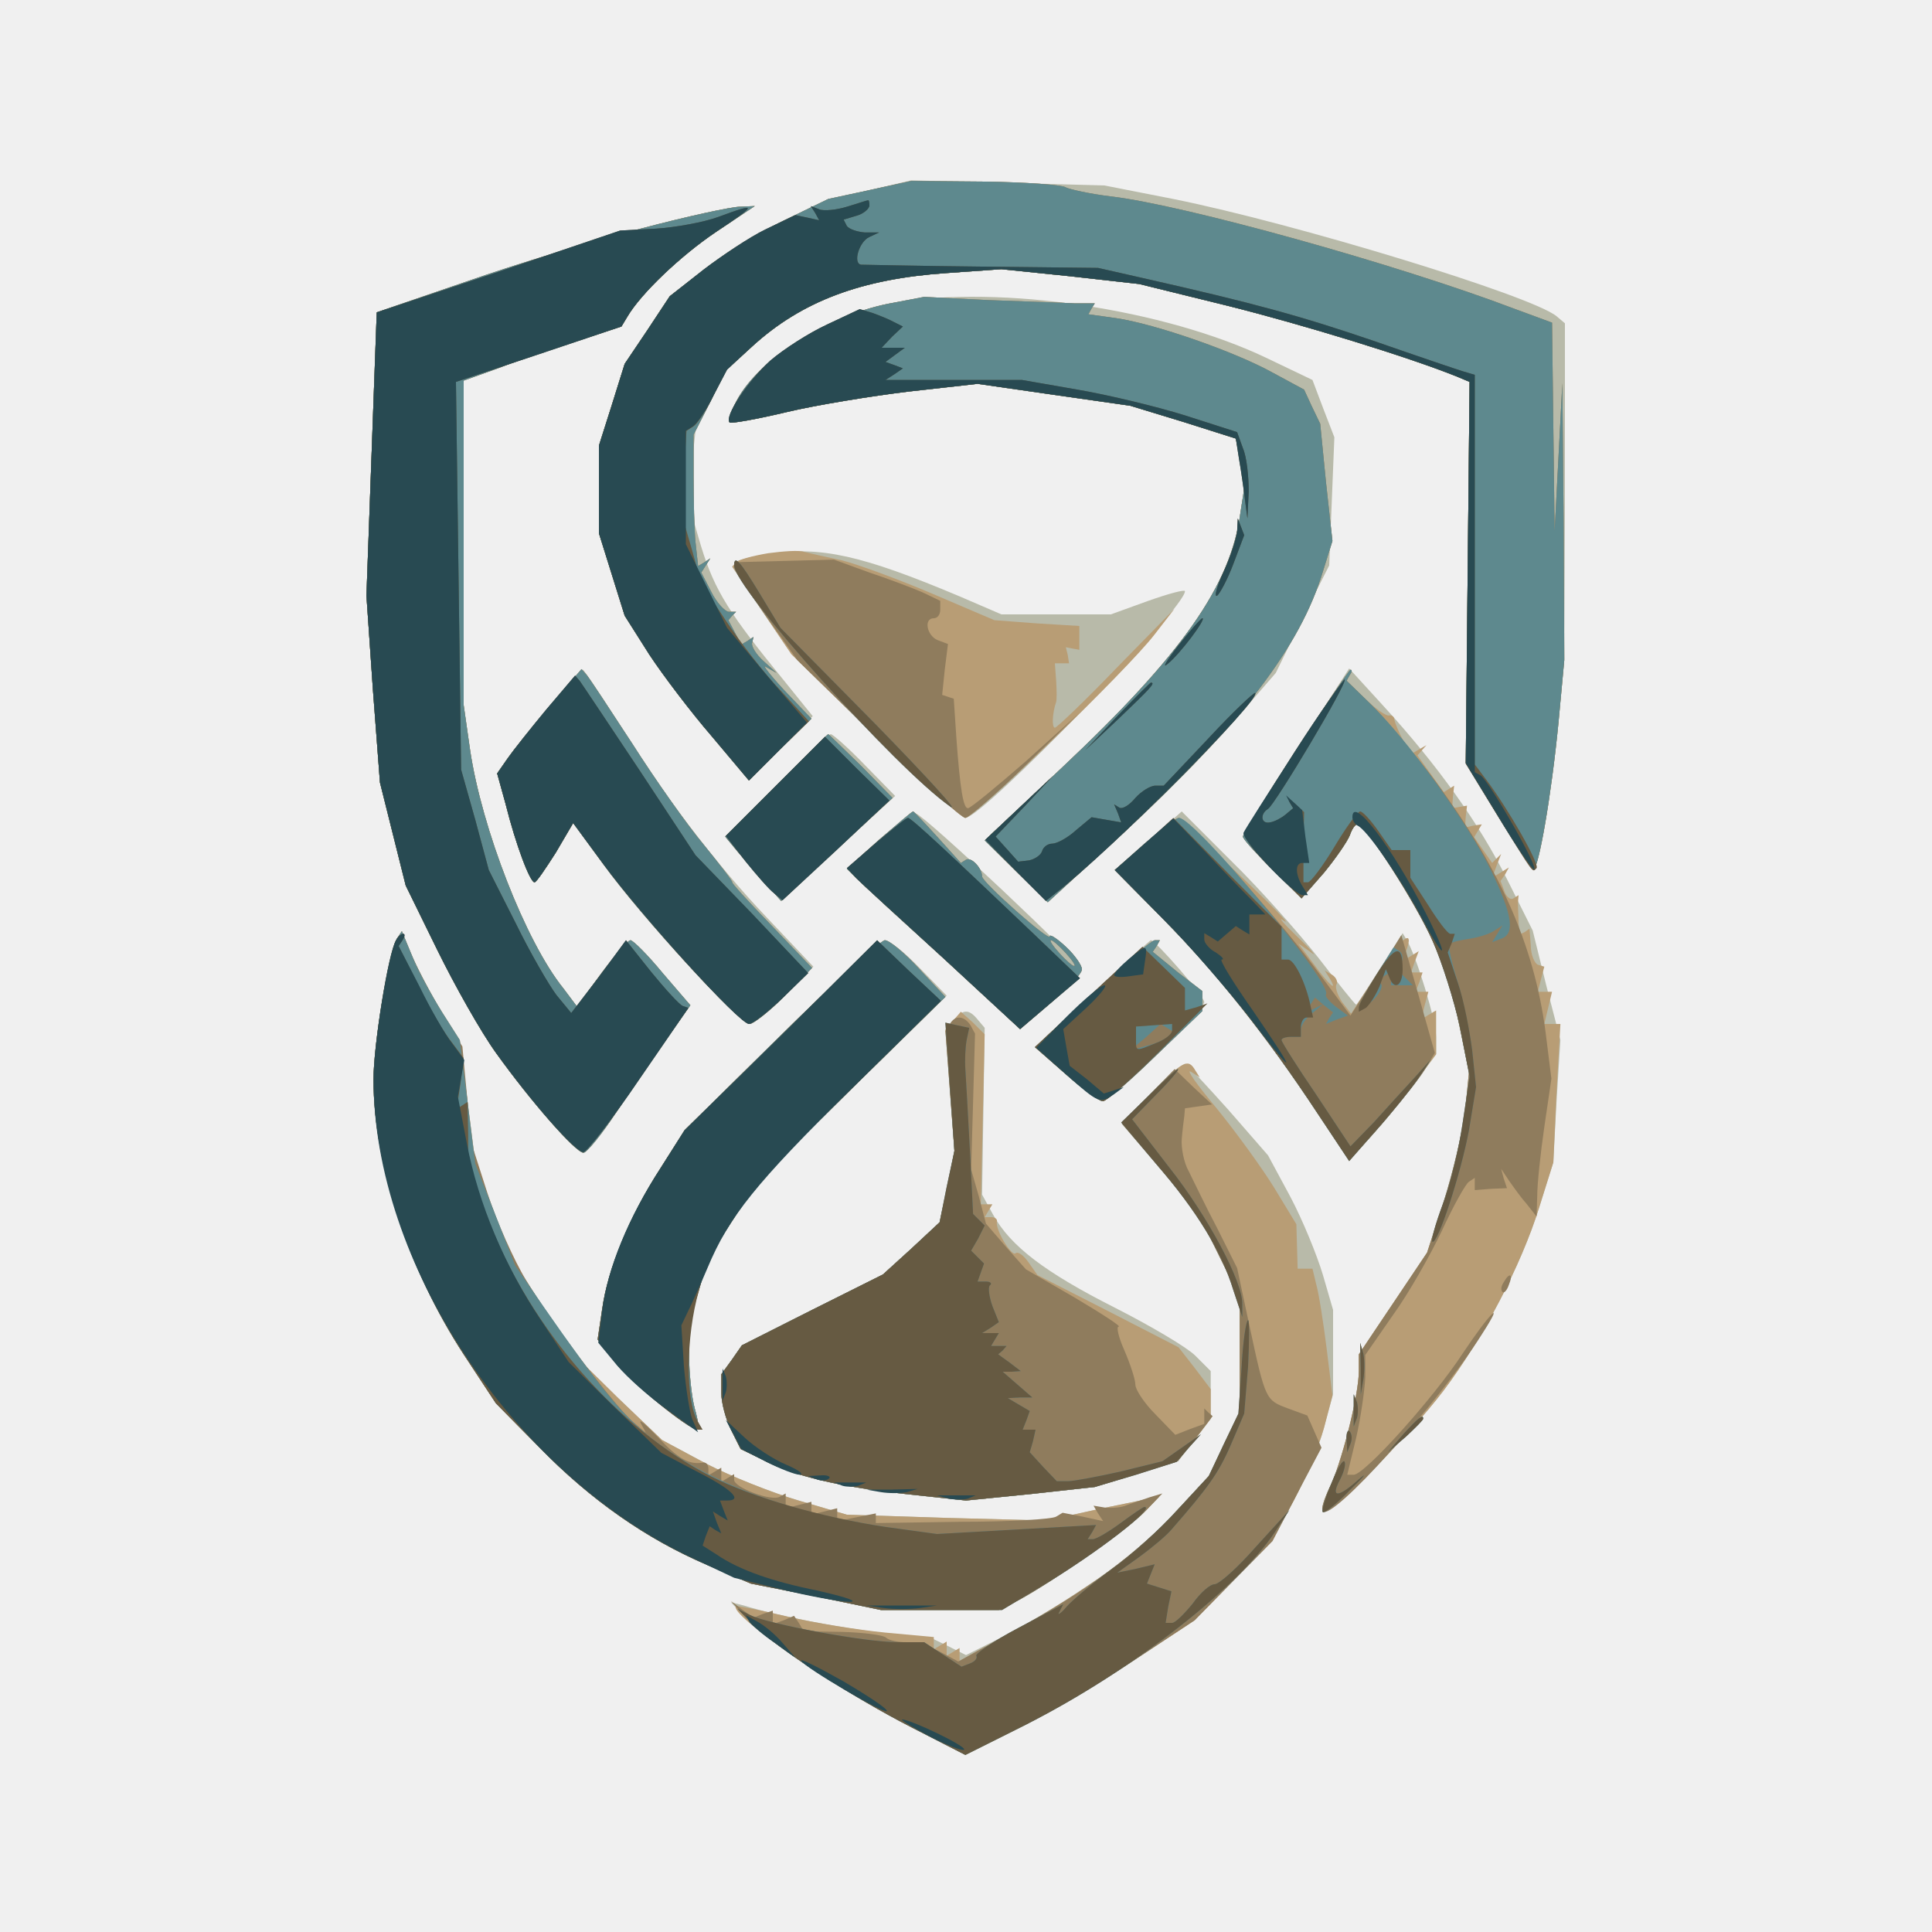
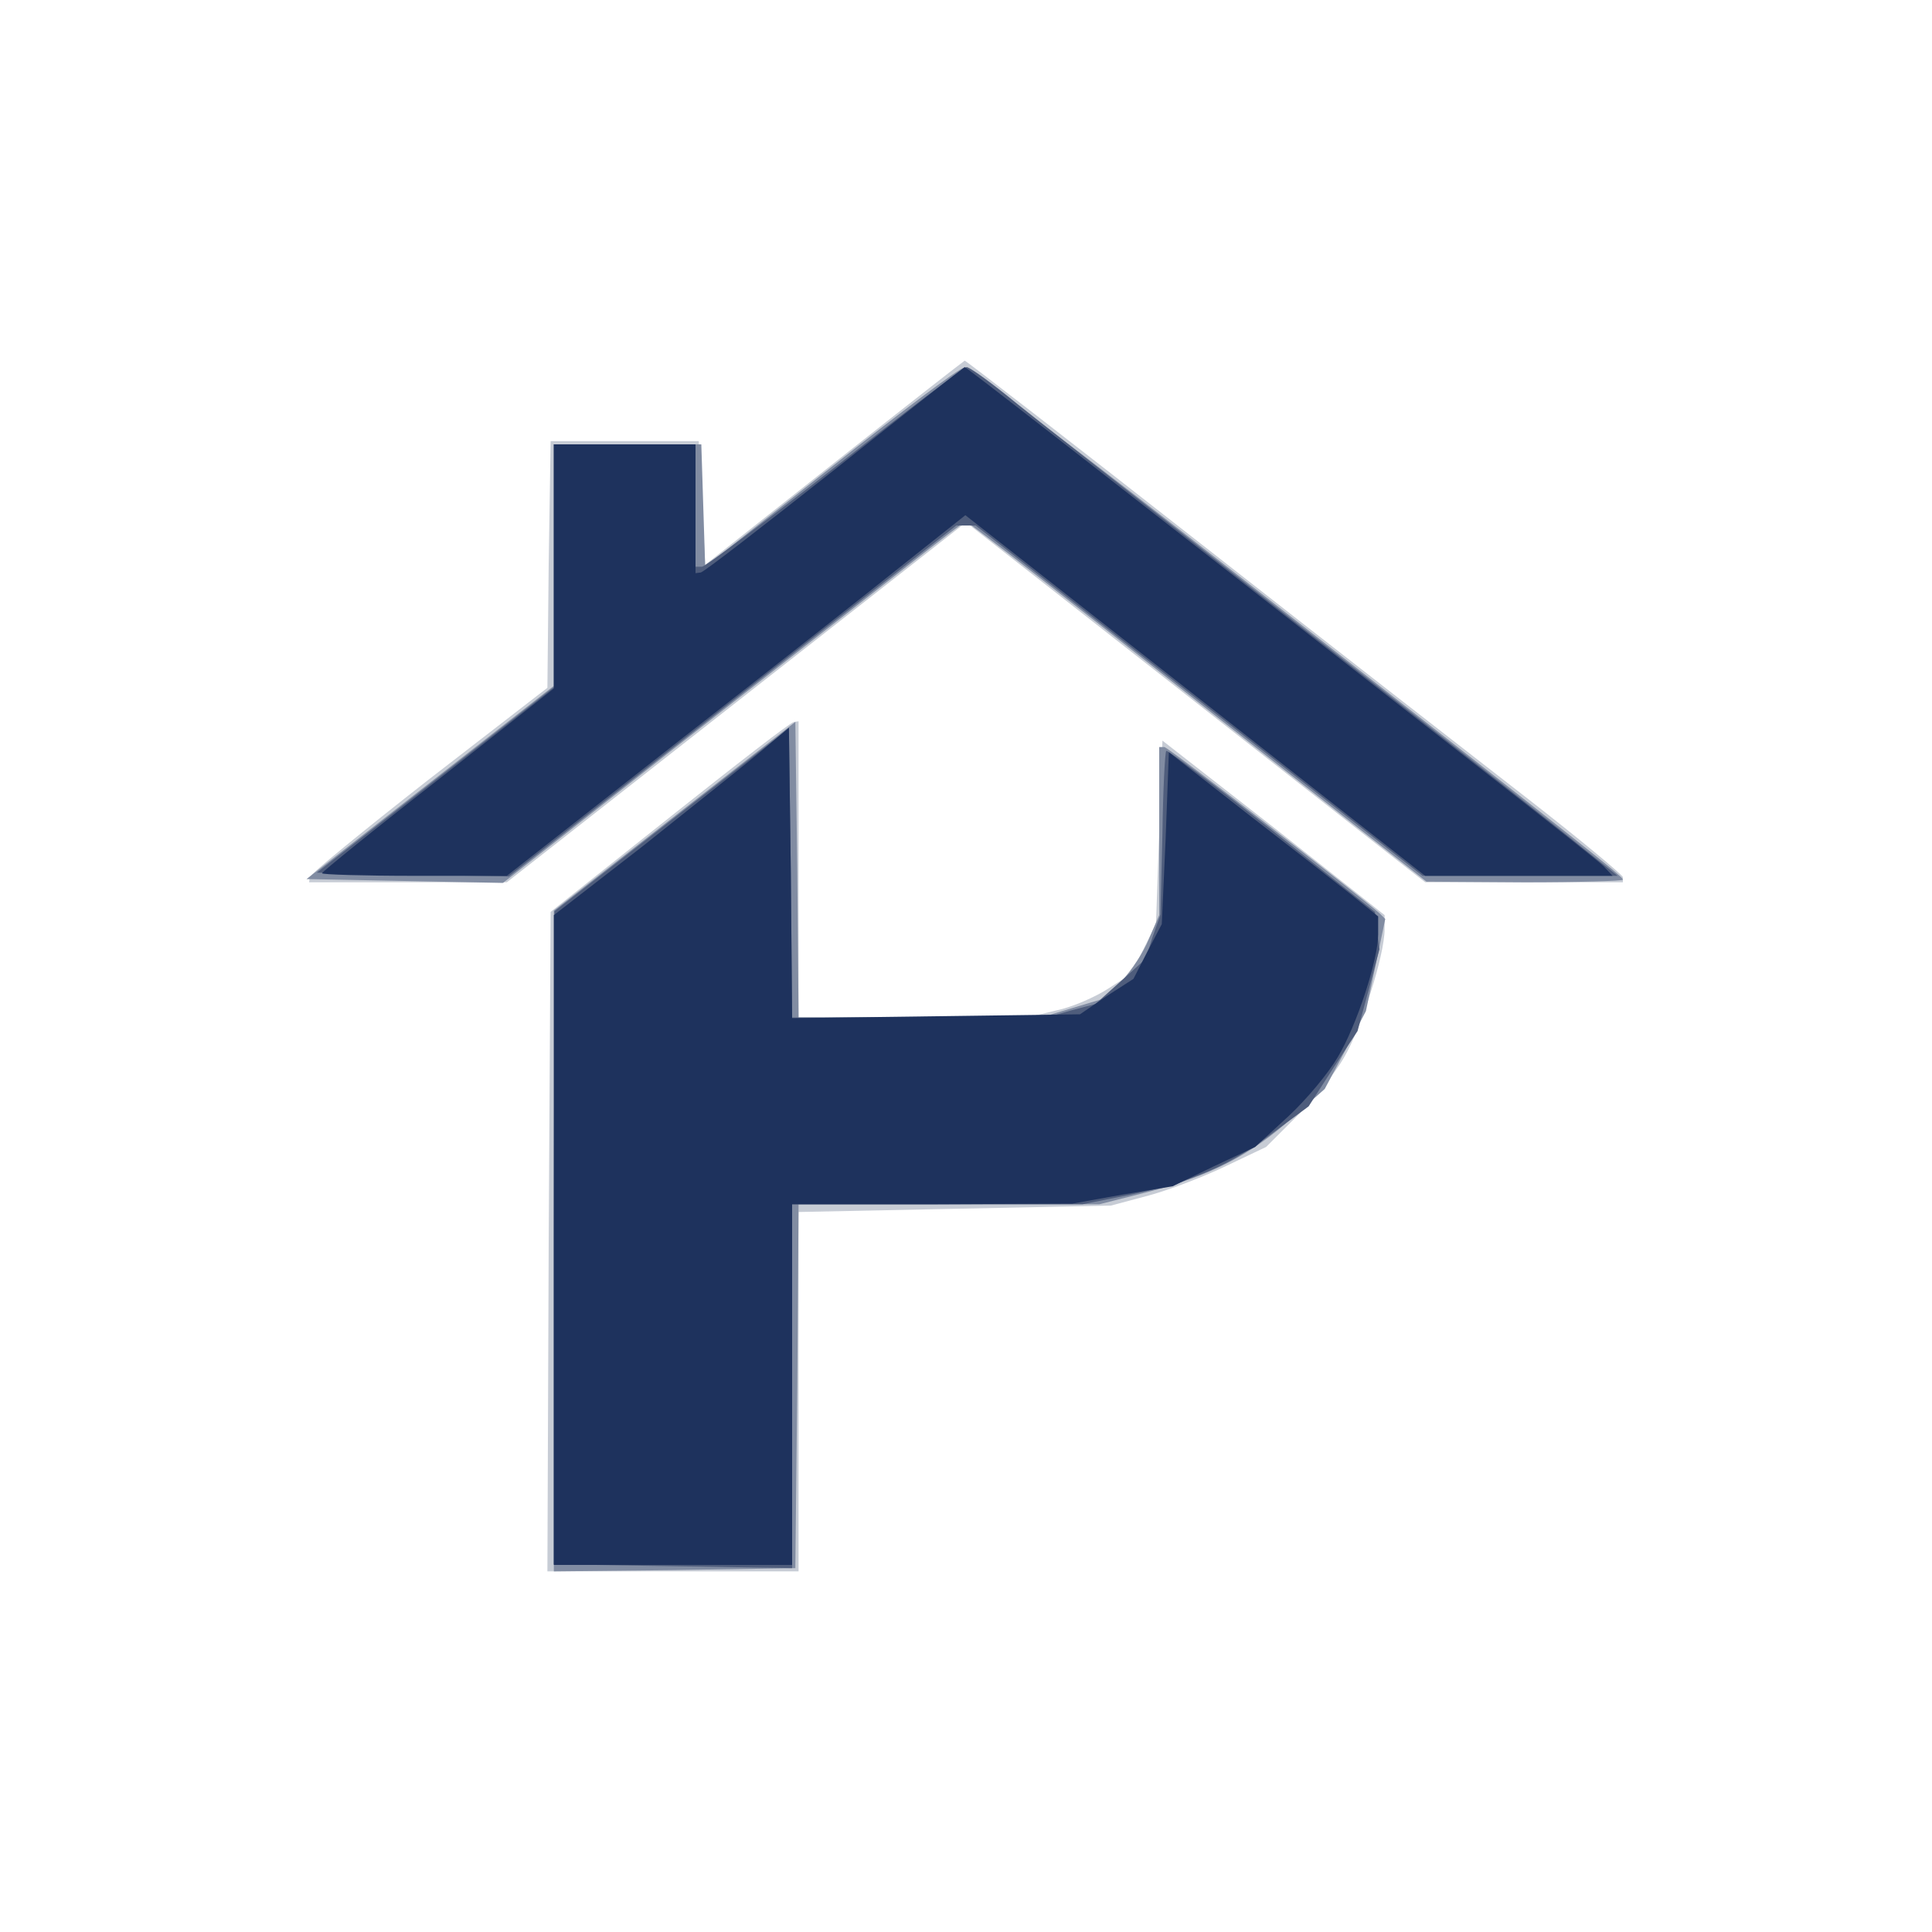
<svg xmlns="http://www.w3.org/2000/svg" version="1.2" baseProfile="tiny-ps" viewBox="0 0 300 300">
  <g>
-     <g fill="#b8baa9" transform="matrix(.1 0 0 -.1 0 300)">
-       <path d="M1351 2705c-83-19-192-71-258-124l-53-41-35-53-35-52-20-64-20-63v-136l20-64 20-64 38-60c21-32 65-90 97-127l58-69 50 50 49 50-59 73c-77 95-97 130-118 203l-17 59 6 54 6 54 24 48 24 47 41 37c76 69 168 104 301 113l85 6 107-11 107-12 138-34c116-29 282-80 356-110l19-8-3-296-3-296 50-82c27-45 52-82 55-83 8 0 28 115 39 228l9 97 1 261v262l-13 11c-39 32-406 144-595 182l-107 21-150 4-150 4-64-15zm-356-60c-71-18-193-55-270-82l-140-48-8-220-8-220 10-145 11-145 20-80 20-80 49-100c27-55 68-128 92-161 53-74 123-154 135-154 5 0 28 28 51 63 22 34 58 85 78 114l37 52-43 50c-23 28-46 51-50 51s-24-23-45-51l-38-52-21 28c-59 73-127 249-145 370l-10 70v504l53 19c28 11 84 30 122 42l70 23 9 15c21 36 83 95 138 132l60 40-23-1c-13 0-82-15-154-34zm393-115c-98-17-210-87-244-152-9-17-14-32-11-34 2-2 42 5 88 16s132 25 190 32l107 12 118-17 119-17 82-25 82-26 7-35 7-36-7-45c-15-112-90-219-277-395l-120-113 49-48 49-48 112 103c62 57 142 137 177 178l65 75 41 84 42 83 4 100 4 99-17 44-17 45-71 34c-159 76-412 114-579 86zm-195-390c-24-4-46-9-50-13l-6-7 46-68 46-68 130-127c71-70 134-127 140-127 27 0 341 325 341 352 0 3-26-4-57-15l-58-21h-170l-65 28c-152 64-215 78-297 66zm-340-237c-27-32-56-68-65-81l-16-23 13-47c16-64 38-122 45-122 3 0 17 21 33 46l27 46 47-64c60-83 212-248 227-248 6 0 32 20 56 45l43 44-72 76c-81 85-163 193-234 308-27 42-50 77-52 77s-25-26-52-57zm1160-68c-46-69-83-130-83-134s21-27 46-51l45-45 35 40c18 22 36 48 40 58 3 9 8 17 12 17 12 0 90-121 117-182 14-31 33-89 41-130l15-73-6-60c-4-33-19-96-33-140l-26-80-53-79-53-79v-26c0-38-28-147-46-182-8-17-13-33-10-36 8-9 134 117 187 187 62 82 121 195 149 285l22 70 5 95 6 95-22 85-21 85-40 80c-43 86-107 176-192 269l-53 58-82-127zm-808-55-79-79 19-23c11-13 30-35 44-50l24-27 88 82 89 81-47 48c-26 27-50 48-53 48s-41-36-85-80zm160-84-50-45 15-15c8-8 69-64 135-124l119-110 48 41c26 22 48 45 48 51 0 10-242 238-258 243-4 2-29-17-57-41zm418-2-52-45 76-77c81-82 160-181 239-301l49-73 39 43c21 24 52 62 67 83l29 39v27c0 25-31 127-46 151l-6 10-35-55c-19-31-36-56-37-56-2 0-28 33-59 73-31 39-91 107-134 149l-78 78-52-46zM616 1542c-12-21-36-162-36-218 0-132 54-295 140-427l50-76 68-69c79-81 166-142 260-182l68-29 101-20 101-21h183l32 16c47 25 171 111 195 137l22 23-88-18-87-19-155 4-155 5-75 22c-41 12-106 38-143 57l-69 37-68 65-67 66-50 76-50 77-27 73-28 74-12 95-12 95-28 44c-15 24-36 62-45 84l-17 41-8-12zm597-149-150-148-38-60c-47-73-81-154-90-218l-7-47 26-34c23-30 115-106 129-106 3 0 1 15-4 32-5 18-9 56-9 84v50l15 50 15 50 38 60 39 60 146 144 147 144-42 43c-23 24-47 43-54 43-6 0-79-66-161-147zm483 64-89-83 48-42c26-23 52-42 57-42 14 0 158 141 158 154 0 9-76 96-83 96-1 0-42-37-91-83zm-216-42-12-14 7-94 7-94-11-56-12-55-44-41-44-40-110-55-109-55-16-23-16-22v-29c0-15 7-41 15-57l15-30 33-16c48-26 122-43 224-54l93-10 100 10 100 11 65 20 64 20 26 33 25 33v74l-24 24c-13 13-69 46-124 74-109 55-163 96-190 145l-17 31 2 129 2 130-11 13c-14 17-23 16-38-2zm308-112-46-48 60-70 59-70 32-65 32-65V805l-24-49-24-49-55-58-55-59-81-54c-44-30-105-66-134-80l-52-26-28 14-27 13-70 7c-63 7-166 26-220 43l-20 5 24-26c33-36 159-118 258-169l82-42 78 39c43 21 123 68 178 104l100 66 60 62 60 61 34 63c18 34 40 85 47 114l14 51v131l-16 55c-9 30-31 84-50 120l-35 65-61 70c-34 38-64 70-67 72-4 1-27-19-53-45z" />
+     <g fill="#fff" transform="matrix(.1 0 0 -.1 0 300)">
+       <path d="M0 1500V0h3000v3000H0V1500z" />
    </g>
-     <g fill="#b89d75" transform="matrix(.1 0 0 -.1 0 300)">
-       <path d="m1351 2705-65-14-70-34c-39-19-95-53-123-76l-53-41-35-53-35-52-20-64-20-63v-136l20-64 20-64 38-60c21-32 65-90 97-127l58-69 48 48 49 48-43 45c-23 25-35 41-27 35l16-9-21 19c-11 10-19 23-17 28l2 9-9-6-10-6-10 19-10 19 6 7 6 6h-11c-6 0-19 14-27 30l-16 31 7 11 7 11-9-6-10-6-4 37c-2 20-3 66-3 102v65l26 51 25 50 41 37c76 69 168 104 301 113l85 6 107-11 107-12 138-34c116-29 282-80 356-110l19-8-3-296-3-296 50-82c27-45 52-82 55-83 8 0 28 115 39 228l9 97-1 215-2 215-6-115-6-115-2 162-2 162-57 21c-184 70-516 162-628 175-33 4-64 11-70 14-5 4-62 8-125 9l-115 1-64-14zm-356-60c-71-18-193-55-270-82l-140-48-8-220-8-220 10-145 11-145 20-80 20-80 49-100c27-55 68-128 92-161 53-74 123-154 135-154 5 0 28 28 51 63 22 34 58 85 78 114l37 52-43 50c-23 28-46 51-50 51s-24-23-45-51l-38-52-21 28c-59 73-127 249-145 370l-10 70v504l53 19c28 11 84 30 122 42l70 23 9 15c21 36 83 95 138 132l60 40-23-1c-13 0-82-15-154-34zm393-115c-99-17-210-87-244-152-9-17-14-32-11-34 2-2 42 5 88 16s132 25 190 32l107 12 118-17 119-17 82-25 82-26 7-35 7-36-7-45c-15-112-90-219-277-395l-120-113 49-48 49-48 119 109c181 168 273 288 308 404l15 48-10 91-9 91-13 27-12 26-50 27c-58 32-181 75-242 84l-43 6 5 9 5 8h-32c-18 1-78 3-133 5l-100 5-47-9zm-195-389c-24-4-46-10-50-14l-6-7 46-68 46-68 130-127c71-70 134-127 140-127 14 0 252 230 294 285l31 40-90-92c-49-51-93-93-96-93-5 0-4 23 2 40 1 3 1 17 0 33l-2 27h22l-2 13-3 12 10-2 11-2v37l-66 4-66 5-96 41c-54 23-117 46-141 52-24 5-50 11-58 13-8 3-33 1-56-2zm-340-238c-27-32-56-68-65-81l-16-23 13-47c16-64 38-122 45-122 3 0 17 21 33 46l27 46 47-64c60-83 212-248 227-248 6 0 31 20 55 44l42 43-64 67c-35 36-62 66-60 66s-18 26-44 58c-26 31-76 102-111 157-36 55-68 104-72 108l-7 8-50-58zm1159-69c-45-69-82-129-82-133s21-27 46-51l45-45 35 40c18 22 36 48 40 58 3 9 8 17 12 17 12 0 90-121 117-182 14-31 33-89 41-130l15-73-6-60c-4-33-19-96-33-140l-26-80-53-79-53-79v-26c0-38-28-147-46-182-8-17-13-33-10-36 8-9 134 117 187 187 62 82 121 195 149 285l22 70 5 108 6 107h-25l6 25 6 25h-22l5 20 5 19-10 3c-5 2-11 15-11 30l-2 26-7-5-8-4-2 18c0 10-1 24-1 30l1 13-8-5c-4-3-11 2-14 11l-6 16 7 10 6 11-13-8-13-8 7 19 7 18-7-7-7-7-14 20-14 20 6 10 6 10-13-2-13-3 1 17 2 17-12-2-11-2 1 17 2 18-8-5-8-5-21 29-20 28 7 8 7 8-12-7-12-7-13 23c-7 13-12 26-13 31 0 4-4 7-8 6-5-1-22 11-38 27l-28 27 5 9c3 4 4 8 1 8-2 0-40-57-85-126zm-807-54-79-79 19-23c11-13 30-35 44-50l24-27 86 80 87 80-49 50c-28 27-50 49-51 49s-37-36-81-80zm160-84-50-45 15-15c8-8 69-64 135-124l119-110 48 41c26 22 48 45 48 52 0 6-11 22-25 35s-25 20-25 16c0-9-105 84-105 93 0 13-17 31-25 26l-8-5-36 40c-20 22-37 40-38 40-2 0-25-20-53-44zm290-176c10-11 16-20 13-20s-13 9-23 20-16 20-13 20 13-9 23-20zm122 170-46-41 76-77c81-82 160-181 239-301l49-73 39 43c21 24 52 62 67 83l29 39v68l-12-7-11-7 5 21 6 22h-20l6 15 5 15h-18l6 17 6 16-13-8-13-8 6 15c15 40-9 21-45-34l-40-62-14 18c-7 11-11 22-9 27 3 4 0 11-6 15l-12 7 7-11c15-25-1-11-24 21l-24 32 20-14c10-8 1 3-22 25-22 21-31 32-20 24 12-8-19 24-68 70-49 47-92 86-96 88-4 1-27-16-53-38zM616 1542c-12-21-36-162-36-218 0-132 54-295 140-427l50-76 68-69c79-81 166-142 260-182l68-29 101-20 101-21h183l32 16c47 25 171 111 195 137l22 23-88-18-87-19-155 4-155 5-75 22c-41 12-106 38-143 57l-69 37-68 65-67 66-50 76-50 77-27 73-28 74-12 95-12 95-28 44c-15 24-36 62-45 84l-17 41-8-12zm597-149-150-148-38-60c-47-73-81-154-90-218l-7-47 26-34c23-30 115-106 129-106 3 0 1 15-4 32-5 18-9 56-9 84v50l15 50 15 50 38 60 39 60 145 143 146 143-41 44c-22 24-46 44-53 44-6 0-79-66-161-147zm483 64-89-83 48-42c26-23 52-42 57-42 6 0 43 32 82 70l73 70v31l-39 30-38 31 6 9 5 9h-8c-5 0-48-37-97-83zm-216-42-12-14 7-94 7-94-11-56-12-55-44-41-44-40-110-55-109-55-16-23-16-22v-29c0-15 7-41 15-57l15-30 33-16c48-26 122-43 224-54l93-10 100 10 100 11 65 20 64 20 26 33 25 33v46l-25 33-25 32-109 56-110 56-14 20c-8 11-16 17-20 14-6-6-32 37-29 49 1 4-3 7-9 7h-10l6 10 6 10h-18l3 132 3 132-18 18-19 17-12-14zm308-112-46-48 60-70 59-70 32-65 32-65V805l-24-48-24-49-50-54c-59-64-139-124-254-187l-83-46v20l-10-6-10-6v22l-10-6-10-6v19l-76 7c-41 4-110 15-152 25s-78 17-79 16c-13-12 155-128 274-189l82-42 78 39c43 21 123 68 178 104l100 66 60 62 60 61 34 63c18 34 39 85 47 113l13 50-9 73c-5 40-12 85-16 99l-6 25h-23l-1 34-1 35-34 56c-19 31-59 86-89 123-30 36-49 62-41 58l14-9-7 11c-11 19-19 15-68-35z" />
+     <g fill="#c7ccd5" transform="matrix(.1 0 0 -.1 0 300)">
+       <path d="m1295 2281-200-158-5 96-5 96H855l-3-191-2-192-185-143c-101-79-184-147-184-151l-1-8h307l357 280 356 279 356-279 357-280h307v8c-1 4-67 59-148 122s-310 241-509 397-363 283-365 283c-2-1-93-72-203-159zm-255-550-185-147-3-512-2-512h390v558l243 5 242 5 60 16c33 9 87 30 120 46l61 29 47 47c26 26 60 67 74 92 27 46 63 159 63 199v22l-172 136-173 135-5-142-5-143-19-38-19-39-36-23c-20-13-56-29-81-34l-45-11h-355v460l-7-1c-5 0-91-67-193-148z" />
    </g>
-     <g fill="#8f7c5d" transform="matrix(.1 0 0 -.1 0 300)">
-       <path d="m1351 2705-65-14-70-34c-39-19-95-53-123-76l-53-41-35-53-35-52-20-64-20-63v-136l20-64 20-64 38-60c21-32 65-90 97-127l58-69 48 48 49 48-43 45c-23 25-35 41-27 35l16-9-21 19c-11 10-19 23-17 28l2 9-9-6-10-6-10 19-10 19 6 7 6 6h-11c-6 0-19 14-27 30l-16 31 7 11 7 11-9-6-10-6-4 37c-2 20-3 66-3 102v65l26 51 25 50 41 37c76 69 168 104 301 113l85 6 107-11 107-12 138-34c116-29 282-80 356-110l19-8-3-296-3-296 50-82c27-45 52-82 55-83 8 0 28 115 39 228l9 97-1 215-2 215-6-115-6-115-2 162-2 162-57 21c-184 70-516 162-628 175-33 4-64 11-70 14-5 4-62 8-125 9l-115 1-64-14zm-356-60c-71-18-193-55-270-82l-140-48-8-220-8-220 10-145 11-145 20-80 20-80 49-100c27-55 68-128 92-161 53-74 123-154 135-154 5 0 28 28 51 63 22 34 58 85 78 114l37 52-43 50c-23 28-46 51-50 51s-24-23-45-51l-38-52-21 28c-59 73-127 249-145 370l-10 70v504l53 19c28 11 84 30 122 42l70 23 9 15c21 36 83 95 138 132l60 40-23-1c-13 0-82-15-154-34zm393-115c-99-17-210-87-244-152-9-17-14-32-11-34 2-2 42 5 88 16s132 25 190 32l107 12 118-17 119-17 82-25 82-26 7-35 7-36-7-45c-15-112-90-219-277-395l-120-113 49-48 49-48 119 109c181 168 273 288 308 404l15 48-10 91-9 91-13 27-12 26-50 27c-58 32-181 75-242 84l-43 6 5 9 5 8h-32c-18 1-78 3-133 5l-100 5-47-9zm-248-410c0-4 22-38 49-76l49-69 125-122c69-68 130-123 136-123 5 0 47 36 93 81l83 81-82-74c-46-40-86-73-90-73-7 0-12 27-18 110l-4 60-9 3-9 3 4 39 5 40-16 6c-17 7-22 34-6 34 6 0 10 6 10 13v14l-27 13c-16 7-53 21-83 31l-55 20-77-2-78-2v-7zm-287-217c-27-32-56-68-65-81l-16-23 13-47c16-64 38-122 45-122 3 0 17 21 33 46l27 46 47-64c60-83 212-248 227-248 6 0 31 20 55 44l42 43-64 67c-35 36-62 66-60 66s-18 26-44 58c-26 31-76 102-111 157-36 55-68 104-72 108l-7 8-50-58zm1159-69c-45-69-82-129-82-133s21-27 46-51l45-45 35 40c18 22 36 48 40 58 3 9 8 17 12 17 12 0 90-121 117-182 14-31 33-89 41-130l15-73-6-60c-4-33-19-96-33-140l-26-80-53-79-53-79v-26c0-38-28-147-46-182-8-17-13-33-10-36 15-15 179 167 247 275 38 59 12 33-30-30-45-69-152-188-169-188h-10l14 58c7 31 13 73 14 93v35l43 62c24 33 58 93 76 131 18 39 37 73 42 76l9 6v-19l25 2 25 1-5 15-4 15 12-18c7-10 19-27 28-37l15-19 1 32c0 18 5 66 11 107l11 75-9 72c-18 137-72 259-181 403-32 41-73 90-93 109l-35 34 5 9c3 4 4 8 1 8-2 0-40-57-85-126zm-807-54-79-79 19-23c11-13 30-35 44-50l24-27 86 80 87 80-49 50c-28 27-50 49-51 49s-37-36-81-80zm160-84-50-45 15-15c8-8 69-64 135-124l119-110 48 41c26 22 48 45 48 52 0 6-11 22-25 35s-25 20-25 16c0-9-105 84-105 93 0 13-17 31-25 26l-8-5-36 40c-20 22-37 40-38 40-2 0-25-20-53-44zm290-176c10-11 16-20 13-20s-13 9-23 20-16 20-13 20 13-9 23-20zm122 169-46-40 76-77c81-82 160-181 239-301l49-73 52 58c28 33 58 70 66 84l15 25-26 92-26 91-39-63-40-62-58 78c-59 79-195 229-209 229-4 0-28-18-53-41zM616 1542c-12-20-36-162-36-218 0-132 54-295 140-427l50-76 68-69c79-81 166-142 260-182l68-29 101-20 101-21h183l32 16c49 26 171 111 198 140l24 25-20-6c-11-4-27-9-35-12-8-4-23-5-34-4l-18 3 7-12 8-12-32 7-31 6-10-6c-6-4-72-8-146-8l-134-2v15l-30-6-30-6v20l-20-5-20-5v20l-20-5-20-5v23l-9-5c-12-8-71 14-71 26v9l-10-6-10-6v22l-10-6-10-6v10c0 6-3 10-7 10-23-4-39 5-71 39-19 20-31 30-27 22l8-15-21 18c-30 27-125 153-165 219-19 31-46 92-60 135l-25 78-7 75-7 75-33 55c-18 30-39 71-47 90l-14 34-8-12zm597-149-150-148-38-60c-47-73-81-154-90-218l-7-47 26-34c23-30 115-106 129-106 3 0 1 15-4 32-5 18-9 56-9 84v50l15 50 15 50 38 60 39 60 145 143 146 143-41 44c-22 24-46 44-53 44-6 0-79-66-161-147zm483 64-89-83 48-42c26-23 52-42 57-42 6 0 43 32 82 70l73 70v31l-39 30-38 31 6 9 5 9h-8c-5 0-48-37-97-83zm-221-47-7-11 7-93 7-93-11-56-12-55-44-41-44-40-110-55-109-55-16-23-16-22v-29c0-15 7-41 15-57l15-30 33-16c48-26 122-43 224-54l93-10 100 10 100 11 65 20 64 20 27 35 27 35-7 6-6 6v-24l-22-8-23-9-31 32c-17 17-31 38-31 46s-8 32-17 53c-9 20-13 37-9 37 5 0-26 20-68 45l-76 44-31 35-31 36-11 42-12 42 3 105 3 106-7 13c-10 15-24 16-32 2zm308-112-41-41 59-71 60-71 32-65 32-65V805l-24-48-24-49-50-54c-59-65-139-124-255-188l-84-46-28 15c-16 8-40 15-53 15s-27 3-31 7-34 8-68 9l-60 1-7 12-8 12-16-7-17-6v21l-15-5-15-6-18 13-17 13 24-27c32-36 156-118 258-170l82-42 78 39c43 21 123 68 178 104l100 66 61 62 60 61 38 73 38 72-11 25-11 25-30 11c-35 13-35 13-60 129l-19 89-31 62c-18 34-37 74-44 88-8 14-12 37-11 50s3 29 4 36l1 12 21 3 21 3-29 27-29 28-41-42zm552-289c-4-6-5-12-2-15 2-3 7 2 10 11 7 17 1 20-8 4z" />
+     <g fill="#818ca2" transform="matrix(.1 0 0 -.1 0 300)">
+       <path d="m1290 2274-195-154-3 95-3 95H860v-375l-192-150-192-150 152-3 153-3 271 213c150 117 311 243 358 280s87 68 90 68 165-126 360-280l355-279 153-1c83 0 152 2 152 4 0 5-44 40-593 469-230 180-423 327-430 326-7 0-100-70-207-155zm-242-541-188-147V560l188 2 187 3 3 283 2 282h467l75 19c97 25 161 58 224 115l51 45 32 60 32 61 15 71 15 72-8 8c-27 25-329 259-335 259h-8v-261l-16-37c-8-20-27-49-42-65l-26-27-50-15-50-15h-376l-2 230-3 229-187-146z" />
    </g>
-     <g fill="#5e898e" transform="matrix(.1 0 0 -.1 0 300)">
-       <path d="m1351 2705-65-14-70-34c-39-19-95-53-123-76l-53-41-35-53-35-52-20-64-20-63v-136l20-64 20-64 38-60c21-32 65-90 97-127l58-69 48 48 49 48-43 45c-23 25-35 41-27 35l16-9-21 19c-11 10-19 23-17 28l2 9-9-6-10-6-10 19-10 19 6 7 6 6h-11c-6 0-19 14-27 30l-16 31 7 11 7 11-9-6-10-6-4 37c-2 20-3 66-3 102v65l26 51 25 50 41 37c76 69 168 104 301 113l85 6 107-11 107-12 138-34c116-29 282-80 356-110l19-8-3-296-3-296 50-82c27-45 52-82 55-83 8 0 28 115 39 228l9 97-1 215-2 215-6-115-6-115-2 162-2 162-57 21c-184 70-516 162-628 175-33 4-64 11-70 14-5 4-62 8-125 9l-115 1-64-14zm-356-60c-71-18-193-55-270-82l-140-48-8-220-8-220 10-145 11-145 20-80 20-80 49-100c27-55 68-128 92-161 53-74 123-154 135-154 5 0 28 28 51 63 22 34 58 85 78 114l37 52-43 50c-23 28-46 51-50 51s-24-23-45-51l-38-52-21 28c-59 73-127 249-145 370l-10 70v504l53 19c28 11 84 30 122 42l70 23 9 15c21 36 83 95 138 132l60 40-23-1c-13 0-82-15-154-34zm393-115c-99-17-210-87-244-152-9-17-14-32-11-34 2-2 42 5 88 16s132 25 190 32l107 12 118-17 119-17 82-25 82-26 7-35 7-36-7-45c-15-112-90-219-277-395l-120-113 49-48 49-48 119 109c181 168 273 288 308 404l15 48-10 91-9 91-13 27-12 26-50 27c-58 32-181 75-242 84l-43 6 5 9 5 8h-32c-18 1-78 3-133 5l-100 5-47-9zm-248-408c0-35 252-316 335-374 17-12-36 46-116 128l-147 149-32 53c-31 51-40 61-40 44zm-287-219c-27-32-56-68-65-81l-16-23 13-47c16-64 38-122 45-122 3 0 17 21 33 46l27 46 47-64c60-83 212-248 227-248 6 0 31 20 55 44l42 43-64 67c-35 36-62 66-60 66s-18 26-44 58c-26 31-76 102-111 157-36 55-68 104-72 108l-7 8-50-58zm1159-69c-45-69-82-129-82-133s21-27 46-51l45-45 35 40c18 22 36 48 40 58 3 9 8 17 12 17 12 0 90-121 117-182 14-32 33-92 42-133l15-77-11-73c-6-41-20-98-31-126-11-29-18-55-16-57 8-7 45 108 57 173l11 67-6 57c-4 31-14 80-23 108-9 29-15 55-12 57 2 3 16 6 29 8 14 2 31 7 39 12l14 9-8-13-8-13 13 5c23 7 19 36-14 105-35 73-132 207-190 262l-35 34 5 9c3 4 4 8 1 8-2 0-40-57-85-126zm-807-54-79-79 19-23c11-13 30-35 44-50l24-27 86 80 87 80-49 50c-28 27-50 49-51 49s-37-36-81-80zm160-84-50-45 15-15c8-8 69-64 135-124l119-110 48 41c26 22 48 45 48 52 0 6-11 22-25 35s-25 20-25 16c0-9-105 84-105 93 0 13-17 31-25 26l-8-5-36 40c-20 22-37 40-38 40-2 0-25-20-53-44zm290-176c10-11 16-20 13-20s-13 9-23 20-16 20-13 20 13-9 23-20zm122 169-46-40 76-77c81-82 160-181 239-301l49-74 43 49c24 27 53 63 64 79l20 30-27-30c-15-16-43-47-62-68l-36-37-53 80c-30 44-54 82-54 85s7 5 15 5h15v11c0 7 8 18 18 26l17 14-14-7-14-7 7 12 8 12 14-12 14-11-6-9-5-9 17 7 17 6-19 14c-10 8-17 16-15 19 11 17-204 274-228 274-5 0-29-18-54-41zM616 1542c-12-21-36-162-36-218 0-132 54-295 140-427l50-76 68-69c79-81 166-142 260-182l68-29 101-20 101-21h188l60 36c87 52 180 124 161 124-2 0-18-11-37-25s-38-25-43-25h-8l7 11 6 11-123-7-124-7-80 11c-154 23-276 69-365 139-44 35-77 75-168 206l-42 61-31 79-31 79-12 96-12 96-28 44c-15 24-36 62-45 84l-17 41-8-12zm597-149-150-148-38-60c-47-73-81-154-90-218l-7-47 26-34c23-30 115-106 129-106 3 0 1 15-4 32-5 18-9 56-9 84v50l15 50 15 50 38 60 39 60 145 143 146 143-41 44c-22 24-46 44-53 44-6 0-79-66-161-147zm483 64-89-83 48-42c26-23 52-42 57-42 6 0 43 32 82 70l73 70v31l-39 30-38 31 6 9 5 9h-8c-5 0-48-37-97-83zm117-67c-4-4-19-11-33-14l-25-7 24 20 23 21 10-6 10-6-9-8zm324 96c-32-51-35-66-7-41 11 10 17 21 15 26-3 4-1 10 5 14l10 6v-21h34l-11 11-11 11 4 13c3 7 2 15-3 18l-9 6-27-43zm-662-174 7-99-12-56-11-55-44-41-44-40-110-55-109-55-16-23-16-22v-29c0-15 7-41 15-57l15-30 33-16c48-26 122-43 224-54l93-10 100 10 100 11 64 19 63 20 19 22 19 21-30-21-30-21-65-16c-36-8-73-15-82-15h-17l-21 22-21 23 5 17 4 18h-20l6 15 5 14-17 10-17 10 19 1h19l-23 20-23 20h14l14 1-17 13-18 13 7 6 6 7h-24l6 10 6 10h-26l13 8 13 9-10 25c-5 14-7 29-4 32 4 3 1 6-6 6h-13l5 14 5 14-10 10-10 10 11 19 10 20-9 9-9 9-5 100c-3 55-6 111-7 125s0 34 2 45l4 19-19 4-18 4 7-100zm308-14-42-41 54-64c64-74 102-137 120-196l14-42v20c1 34-53 136-114 213l-57 74 38 39c21 21 36 39 33 39-2 0-23-19-46-42zm145-420-5-73-23-48-23-49-49-53c-27-30-73-71-101-91-29-21-60-47-70-58-10-12-16-15-12-9l6 12-70-37c-38-20-67-40-65-43 2-4-2-9-10-12l-13-5-29 19-29 19h-41c-51 0-200 28-229 42l-20 10 25-25c36-36 151-111 247-160l82-42 78 39c166 81 341 215 402 306l23 35-52-57c-28-32-57-58-64-58s-22-13-34-30c-13-16-27-30-32-30h-10l4 25 5 24-19 6-19 6 6 15 6 15-29-7-29-6 35 25c19 14 42 33 50 43 55 63 72 86 91 130l21 49 6 73c2 39 2 72 0 72-3 0-8-33-10-72zm185-3v-40l4 23c2 12 2 30 0 40l-5 17 1-40zm-11-65v-25l5 13c2 6 2 18 0 25l-5 12v-25zm77-37-24-28 28 24c15 14 27 26 27 28 0 8-8 1-31-24zm-88-9 1-19 5 13c3 7 2 16-1 19-3 4-6-2-5-13zm-23-66c-10-23-16-43-14-46 3-2 22 13 43 35 22 21 27 28 13 16-32-29-44-29-30-2 6 11 10 24 8 29s-11-9-20-32z" />
+     <g fill="#4f5d7c" transform="matrix(.1 0 0 -.1 0 300)">
+       <path d="M1297 2275c-109-85-202-155-207-155h-10v190H860v-377l-184-144-184-144 149-3 149-3 348 273 347 272h30l347-272 347-272h303l-54 43c-29 24-231 183-448 352-217 170-419 328-448 352-30 24-57 43-61 43s-96-70-204-155zm-254-548-182-142-1-507V571l185-3 185-3v565h451l75 15c95 20 156 46 222 97l54 40 38 59 38 58 17 63 17 64-4 29-3 29-160 127c-88 69-162 125-164 123-2-1-5-59-6-128l-3-126-12-34-11-35-39-35-39-35-38-10-38-11h-395l-2 225-3 224-182-142z" />
    </g>
-     <g fill="#665a42" transform="matrix(.1 0 0 -.1 0 300)">
-       <path d="M1315 2679c-16-5-36-7-43-4l-13 5 7-11 6-11-18 4-19 4-46-22c-25-12-68-41-97-63l-52-41-35-53-35-52-20-64-20-63v-136l20-64 20-64 38-60c21-32 65-90 97-127l58-69 46 46 47 46-44 48c-25 26-62 74-84 107l-39 59-15 54-16 55 4 64 4 64 11 7c6 4 20 25 31 48l21 40 40 37c76 69 168 104 301 113l85 6 107-11 107-12 138-34c116-29 282-80 356-110l19-8-3-297-3-296 49-80c59-95 54-89 61-82 5 6-44 92-78 137l-18 24v605l-17 5c-10 3-72 24-138 47-114 39-187 59-355 97l-75 17-180 2c-99 1-184 3-188 3-13 2-3 36 13 43l15 7h-22c-12 1-24 5-28 10l-5 10 20 6c11 3 20 11 20 16s-1 9-2 8c-2 0-16-5-33-10zm-200-16c-22-8-65-16-96-18l-56-3-189-64-189-63-8-220-8-220 10-145 11-145 20-80 20-80 49-100c27-55 68-128 92-161 54-75 123-154 135-153 5 0 44 50 86 112l77 112-9 3c-5 2-27 26-49 53l-39 49-42-57-43-56-23 28c-12 16-41 66-63 111l-42 83-21 78-22 78-4 301-4 301 129 43 128 43 9 15c21 36 83 95 138 132 65 43 65 46 3 23zm169-167c-28-13-67-38-88-56-35-32-72-87-63-96 2-2 42 5 88 16s132 25 190 32l107 12 118-17 119-17 82-25 82-26 5-32c3-17 7-45 9-62l4-30 2 42c0 23-3 53-9 67l-9 25-81 26c-45 14-120 32-167 40l-86 15h-212l14 9 13 9-13 5-14 5 15 11 15 11h-36l16 17 17 16-14 7c-7 4-22 10-33 14l-20 6-51-24zm637-321c-1-11-10-39-21-63-11-23-15-40-10-37 4 3 16 25 25 49l17 45-5 13-5 13-1-20zm-781-53c0-35 252-316 335-374 17-12-36 46-116 128l-147 149-32 53c-31 51-40 61-40 44zm690-124c-19-24-26-37-17-29 19 15 61 71 54 71-2 0-19-19-37-42zm-982-100c-24-29-51-63-60-76l-16-23 13-47c16-64 38-122 45-122 3 0 17 21 33 46l27 46 47-64c59-80 211-248 226-248 6 0 29 18 52 40l40 39-87 92-88 91-87 132c-48 72-90 135-93 139l-7 8-45-53zm1162-66c-41-64-76-121-78-127-1-6 18-30 43-55l46-45 35 40c18 22 36 48 40 58 3 9 8 17 12 17 12 0 90-121 117-182 14-32 33-92 42-133l15-77-11-73c-6-41-20-98-31-126-11-29-18-55-16-57 8-7 45 108 57 173l11 67-6 57c-4 31-13 78-22 104l-16 48 6 14 5 15h-7c-4 0-19 20-34 44l-28 43v43h-29l-21 30c-12 17-24 30-28 30s-22-25-40-55-37-55-41-55h-7v54l1 55-14 13c-8 7-11 9-9 3l6-10-12-10c-6-5-17-11-24-12-14-3-16 13-3 21 11 7 124 196 119 201-1 1-37-49-78-113zm-275 56-50-53 53 50c48 46 57 55 49 55-1 0-25-24-52-52zm141-35-69-73h-13c-8 0-22-9-31-19-9-11-20-18-25-15l-8 5 6-14 5-14-23 4-23 4-24-20c-13-12-30-21-37-21s-14-5-16-12c-2-6-11-12-20-14l-17-2-17 19-18 20 45 47 44 47-53-50-52-49 47-48 47-47 15 12c86 66 321 303 310 311-2 1-35-30-73-71zm-672-74-77-77 31-40c17-21 37-44 44-49l13-11 83 77 83 78-50 49-50 50-77-77zm156-88-45-39 15-16c8-8 69-64 135-124l119-110 47 40 46 39-71 68c-128 122-191 181-196 181-3 0-25-18-50-39zm417-2-46-40 76-77c81-82 160-181 239-301l49-74 43 49c24 27 53 63 64 79l20 30-27-30c-15-16-43-47-62-68l-36-37-53 80c-30 44-54 82-54 85s7 5 15 5h15v15c0 8 4 15 9 15h10l-4 18c-7 35-25 72-35 72h-10v51l-84 84-84 85-45-41zM615 1540c-12-19-35-163-35-216 0-132 54-295 140-427l50-76 68-69c79-81 166-142 260-182l68-29 101-20 101-21h188l60 36c87 52 180 124 161 124-2 0-18-11-37-25s-38-25-43-25h-8l7 11 6 11-123-7-124-7-80 11c-99 15-204 45-270 78-145 74-281 229-346 398l-32 80v52l-1 52-9-6-8-5 6 39 5 40-18 24c-11 13-34 52-51 87l-32 63 6 9c4 6 4 10 1 10s-8-4-11-10zm598-148-150-147-38-60c-47-73-81-154-90-218l-7-47 26-34c24-32 115-106 130-106h7l-7 12c-20 32-19 133 1 203l14 51 39 60 39 60 142 140 142 140-50 47-49 47-149-148zm477 60-83-78 48-42c26-23 52-42 58-42 5 0 44 34 86 76l76 76-17-6-18-5v35l-33 32-33 32-84-78zm130-52c0-6-12-15-26-20-32-13-30-13-30 8v18l28 2 28 2v-10zm317 86c-15-24-27-46-27-50v-7l11 6c5 4 15 19 21 33l10 27 5-12c8-22 21-14 21 12 0 40-12 37-41-9zm-662-174 7-99-12-56-11-55-44-41-44-40-110-55-109-55-16-23-16-22v-29c0-15 7-41 15-57l15-30 33-16c48-26 122-43 224-54l93-10 100 10 100 11 64 19 63 20 19 22 19 21-30-21-30-21-65-16c-36-8-73-15-82-15h-17l-21 22-21 23 5 17 4 18h-20l6 15 5 14-17 10-17 10 19 1h19l-23 20-23 20h14l14 1-17 13-18 13 7 6 6 7h-24l6 10 6 10h-26l13 8 13 9-10 25c-5 14-7 29-4 32 4 3 1 6-6 6h-13l5 14 5 14-10 10-10 10 11 19 10 20-9 9-9 9-5 100c-3 55-6 111-7 125s0 34 2 45l4 19-19 4-18 4 7-100zm308-14-42-41 54-64c64-74 102-137 120-196l14-42v20c1 34-53 136-114 213l-57 74 38 39c21 21 36 39 33 39-2 0-23-19-46-42zm145-420-5-73-23-48-23-49-49-53c-27-30-73-71-101-91-29-21-60-47-70-58-10-12-16-15-12-9l6 12-70-37c-38-20-67-40-65-43 2-4-2-9-10-12l-13-5-29 19-29 19h-41c-51 0-200 28-229 42l-20 10 25-25c36-36 151-111 247-160l82-42 78 39c166 81 341 215 402 306l23 35-52-57c-28-32-57-58-64-58s-22-13-34-30c-13-16-27-30-32-30h-10l4 25 5 24-19 6-19 6 6 15 6 15-29-7-29-6 35 25c19 14 42 33 50 43 55 63 72 86 91 130l21 49 6 73c2 39 2 72 0 72-3 0-8-33-10-72zm185-3v-40l4 23c2 12 2 30 0 40l-5 17 1-40zm-11-65v-25l5 13c2 6 2 18 0 25l-5 12v-25zm77-37-24-28 28 24c15 14 27 26 27 28 0 8-8 1-31-24zm-88-9 1-19 5 13c3 7 2 16-1 19-3 4-6-2-5-13zm-23-66c-10-23-16-43-14-46 3-2 22 13 43 35 22 21 27 28 13 16-32-29-44-29-30-2 6 11 10 24 8 29s-11-9-20-32z" />
-     </g>
-     <g fill="#284a52" transform="matrix(.1 0 0 -.1 0 300)">
-       <path d="M1315 2679c-16-5-36-7-43-4l-13 5 7-11 6-11-18 4-19 4-46-22c-25-12-68-41-97-63l-52-41-35-53-35-52-20-64-20-63v-136l20-64 20-64 38-60c21-32 65-90 97-127l58-69 45 45 45 45-62 73-62 74-32 65-32 65v176l11 7c6 4 21 25 32 48l21 40 40 37c76 69 168 104 301 113l85 6 107-11 107-12 138-34c116-29 282-80 356-110l19-8-3-296-3-296 50-82c27-45 52-82 56-83 9 0-70 138-83 146l-9 5v617l-17 5c-10 3-72 24-138 47-114 39-187 59-355 97l-75 17-180 2c-99 1-184 3-188 3-13 2-3 36 13 43l15 7h-22c-12 1-24 5-28 10l-5 10 20 6c11 3 20 11 20 16s-1 9-2 8c-2 0-16-5-33-10zm-200-16c-22-8-65-16-96-18l-56-3-189-64-189-63-8-220-8-220 10-145 11-145 20-80 20-80 49-100c27-55 68-128 92-161 54-75 123-154 135-153 5 0 44 50 86 112l77 112-9 3c-5 2-27 26-49 53l-39 49-42-57-43-56-23 28c-12 16-41 66-63 111l-42 83-21 78-22 78-4 301-4 301 129 43 128 43 9 15c21 36 83 95 138 132 65 43 65 46 3 23zm169-167c-28-13-67-38-88-56-35-32-72-87-63-96 2-2 42 5 88 16s132 25 190 32l107 12 118-17 119-17 82-25 82-26 5-32c3-17 7-45 9-62l4-30 2 42c0 23-3 53-9 67l-9 25-81 26c-45 14-120 32-167 40l-86 15h-212l14 9 13 9-13 5-14 5 15 11 15 11h-36l16 17 17 16-14 7c-7 4-22 10-33 14l-20 6-51-24zm637-321c-1-11-10-39-21-63-11-23-15-40-10-37 4 3 16 25 25 49l17 45-5 13-5 13-1-20zm-91-177c-19-24-26-37-17-29 19 15 61 71 54 71-2 0-19-19-37-42zm-982-100c-24-29-51-63-60-76l-16-23 13-47c16-64 38-122 45-122 3 0 17 21 33 46l27 46 47-64c59-80 211-248 226-248 6 0 29 18 52 40l40 39-87 92-88 91-87 132c-48 72-90 135-93 139l-7 8-45-53zm1162-66c-41-64-77-120-79-125-4-10 78-97 92-97h8l-8 13c-12 19-12 37-1 37h11l-6 41-5 41-13 12-12 11 5-10 6-10-12-10c-6-5-17-11-24-12-14-3-16 13-3 21 11 7 124 196 119 201-1 1-37-49-78-113zm-275 56-50-53 53 50c48 46 57 55 49 55-1 0-25-24-52-52zm141-35-69-73h-13c-8 0-22-9-31-19-9-11-20-18-25-15l-8 5 6-14 5-14-23 4-23 4-24-20c-13-12-30-21-37-21s-14-5-16-12c-2-6-11-12-20-14l-17-2-17 19-18 20 45 47 44 47-53-50-52-49 47-48 47-47 15 12c86 66 321 303 310 311-2 1-35-30-73-71zm-672-74-77-77 31-40c17-21 37-44 44-49l13-11 83 77 83 78-50 49-50 50-77-77zm896-48c0-5 4-11 8-13 14-6 63-76 98-140 39-74 46-71 8 4-52 102-114 184-114 149zm-740-40-45-39 15-16c8-8 69-64 135-124l119-110 47 40 46 39-71 68c-128 122-191 181-196 181-3 0-25-18-50-39zm416-2-45-40 76-77c42-42 100-110 131-149 30-40 57-73 59-73 3 0-21 36-51 80-31 44-53 80-49 80 5 0 0 5-9 11-10 5-18 15-18 20v10l10-6 11-7 14 12 14 12 11-7 10-6v31h25l-22 23c-12 12-44 45-71 74l-50 52-46-40zM615 1540c-12-19-35-163-35-216 0-284 214-608 488-740l72-34 86-21c47-11 91-18 97-16s-18 9-53 17c-70 14-122 32-157 56l-22 14 5 15 6 15 9-6 9-5-7 17-6 17 11-7 12-7-6 15-6 16h11c25 0 8 17-45 44l-57 30-72 70-72 71-43 65c-56 83-97 181-115 274l-14 73 5 29 5 28-19 26c-11 14-34 54-51 89l-32 62 6 9c4 6 4 10 1 10s-8-4-11-10zm598-148-150-147-38-60c-49-75-82-155-90-220l-6-50 29-35c16-19 51-50 78-69l48-35-9 20c-4 10-10 48-13 82l-4 64 10 21c6 12 20 43 31 69 33 79 75 131 222 276l140 138-50 47-49 47-149-148zm540 119c-13-11-23-22-23-25s10-4 23-2l22 3 3 21c4 26 3 26-25 3zm-97-90-47-48 47-42c51-45 52-45 74-30l15 11-15-5-16-5-26 22-27 21-5 28-5 29 37 34c20 19 32 34 27 34-6 0-32-22-59-49zm-534-571v-25l5 13c2 6 2 18 0 25l-5 12v-25zm17-77 12-23 39-20c22-11 45-20 52-20 7 1-3 8-22 16s-48 27-64 42l-29 27 12-22zm129-70c7-3 16-2 19 1 4 3-2 6-13 5l-19-1 13-5zm40-10c6-2 18-2 25 0l12 5h-50l13-5zm60-10c12-2 30-2 40 0l17 5-40-1h-40l23-4zm105-10c9-2 23-2 30 0l12 5h-60l18-5zm-100-170c15-2 39-2 55 0l27 4h-110l28-4zm-209-22c4-5 21-20 39-32l32-23-20 23c-11 13-28 27-39 33l-18 10 6-11zm80-60c8-12 128-82 133-78 2 3-28 23-67 46-39 22-69 37-66 32zm199-117c27-14 51-23 54-21 5 5-83 47-96 47-3-1 16-12 42-26z" />
+     <g fill="#1e325d" transform="matrix(.1 0 0 -.1 0 300)">
+       <path d="M1295 2270c-110-87-203-159-207-159l-8-1v200H860v-379l-180-142c-99-77-180-143-180-145s65-4 144-4h143l264 207c145 113 305 239 356 280l92 73 357-280 357-280h291l-14 15c-8 8-83 67-166 132-665 520-824 643-826 643-2-1-93-72-203-160zm-115-438c-25-21-107-86-182-146l-138-107V570h370v560h218l217 1 78 14 78 13 64 31 64 30 52 48c28 26 62 67 76 91 30 50 63 152 63 191v28l-42 34c-24 19-97 76-163 127l-120 94-5-134-6-133-22-42-22-43-42-27-41-28-224-3-223-3-2 225-3 226-45-38z" />
    </g>
  </g>
</svg>
